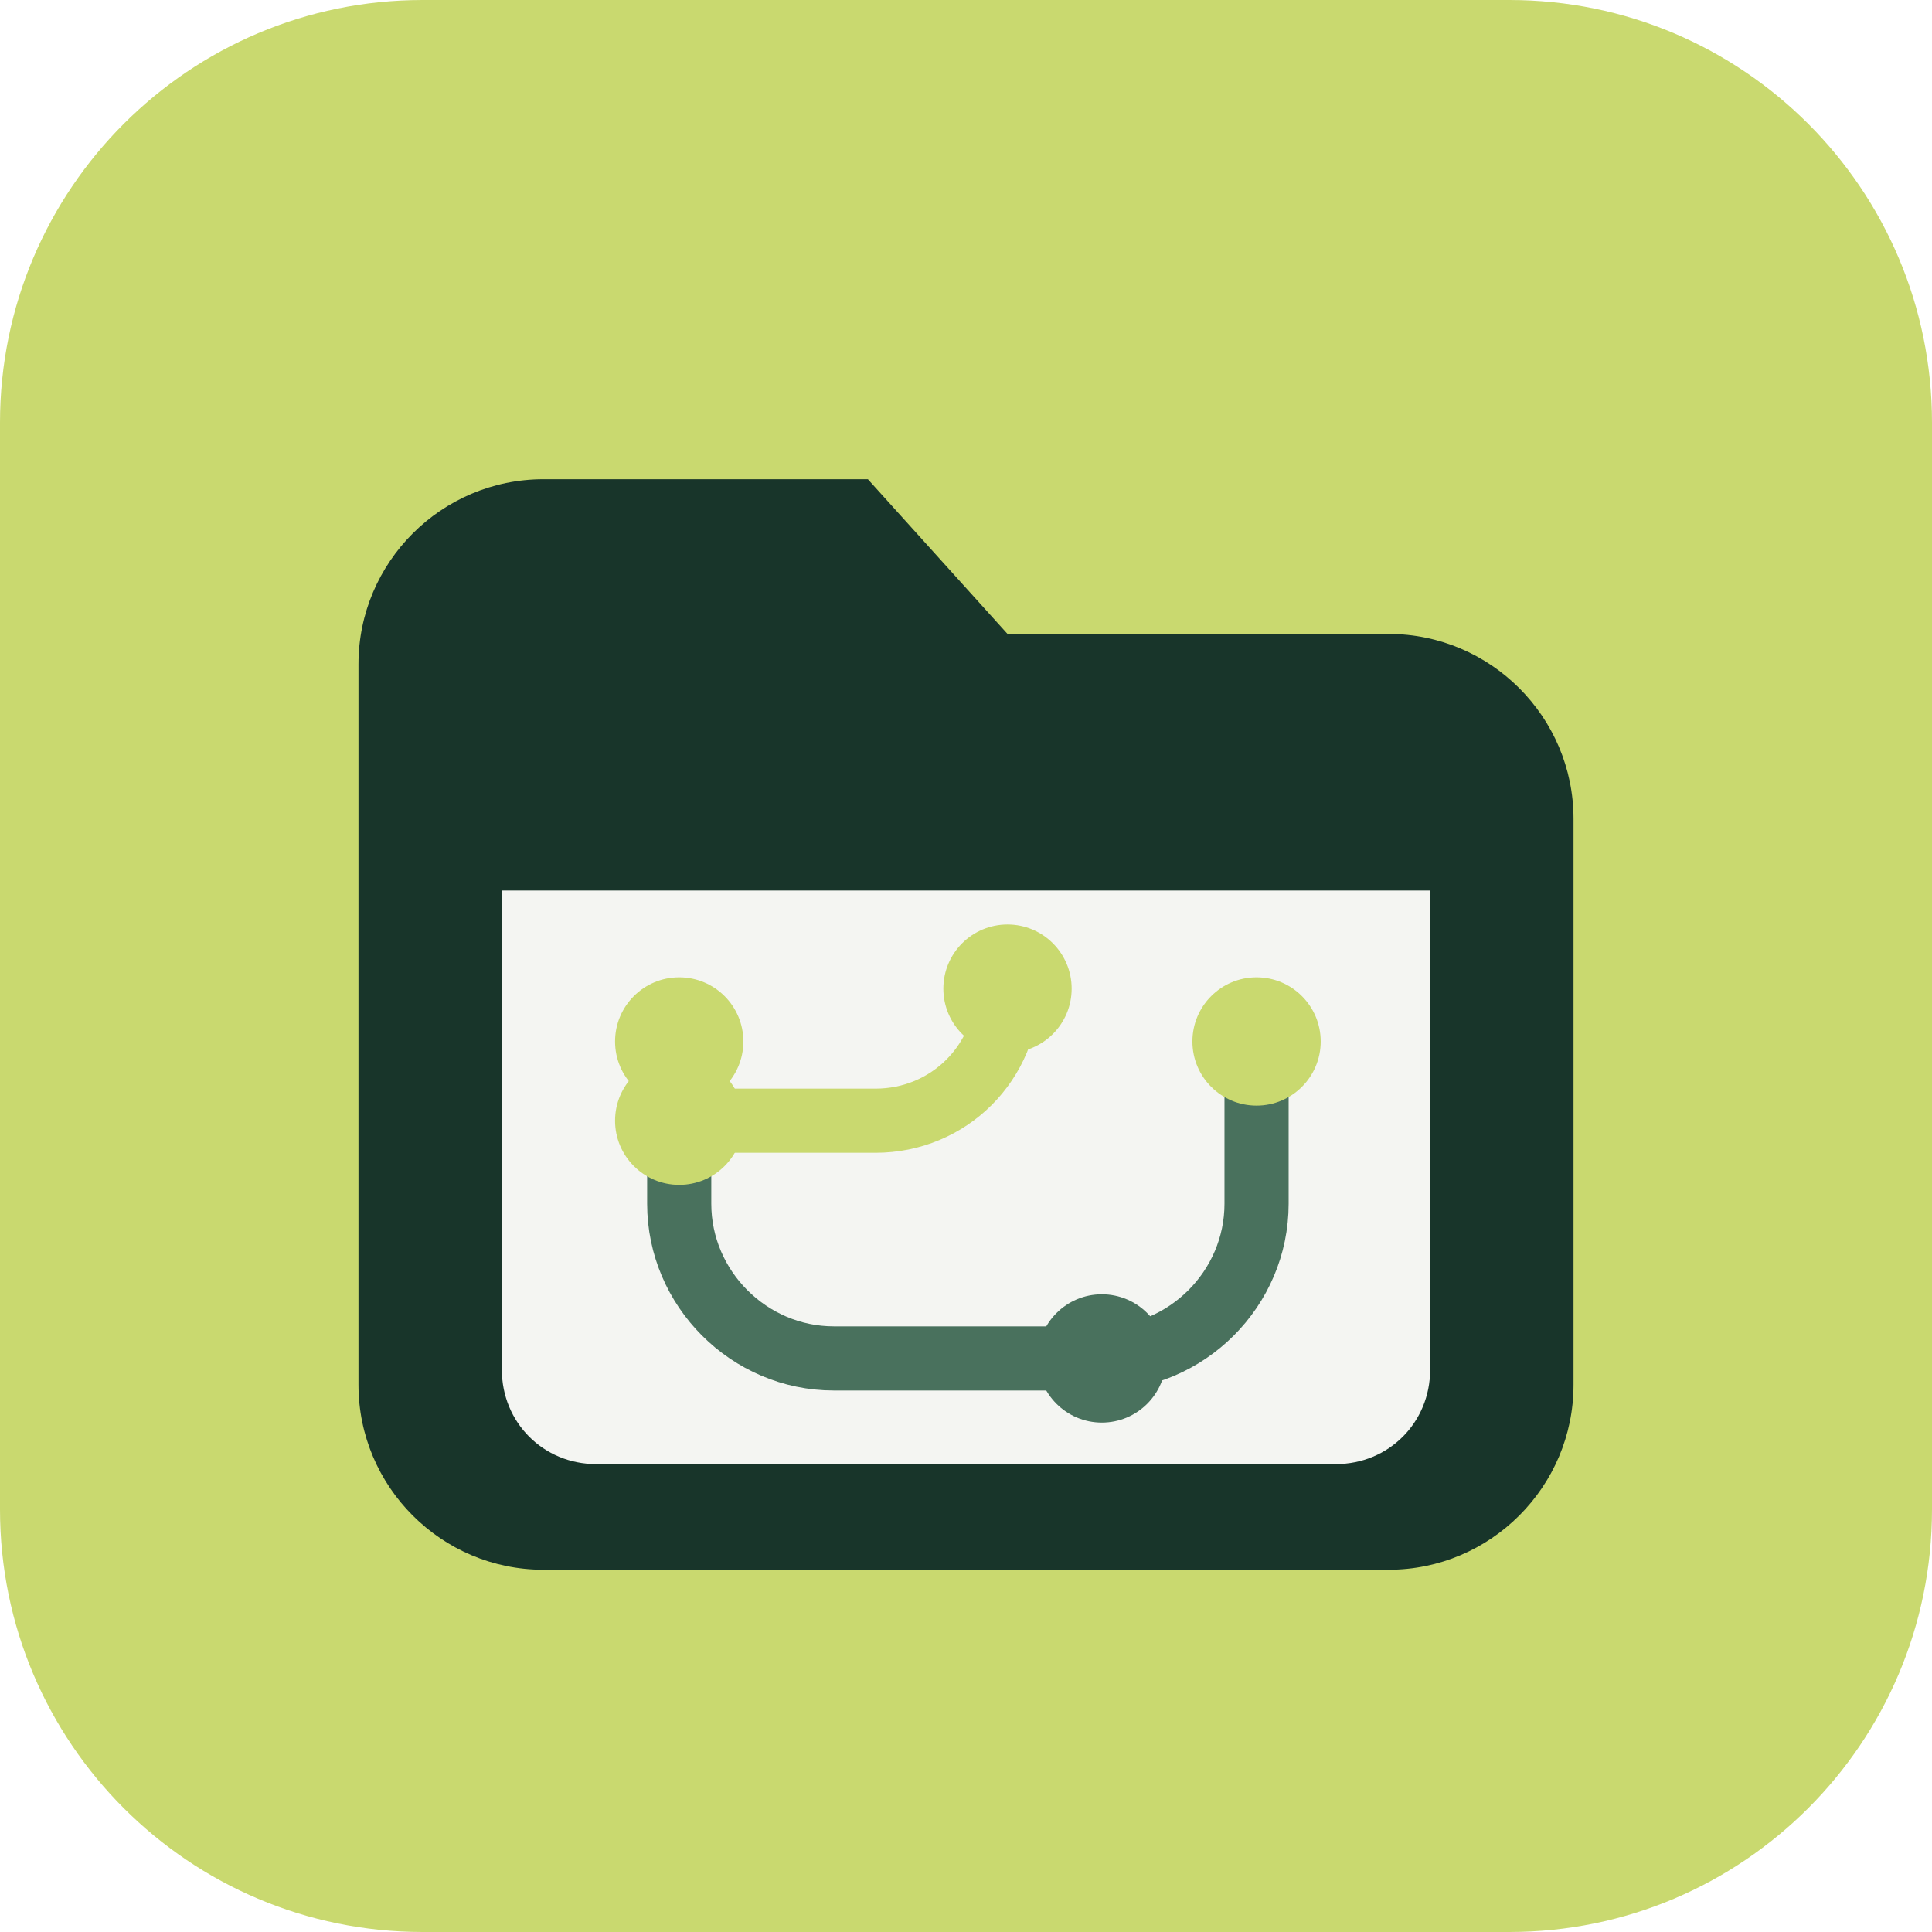
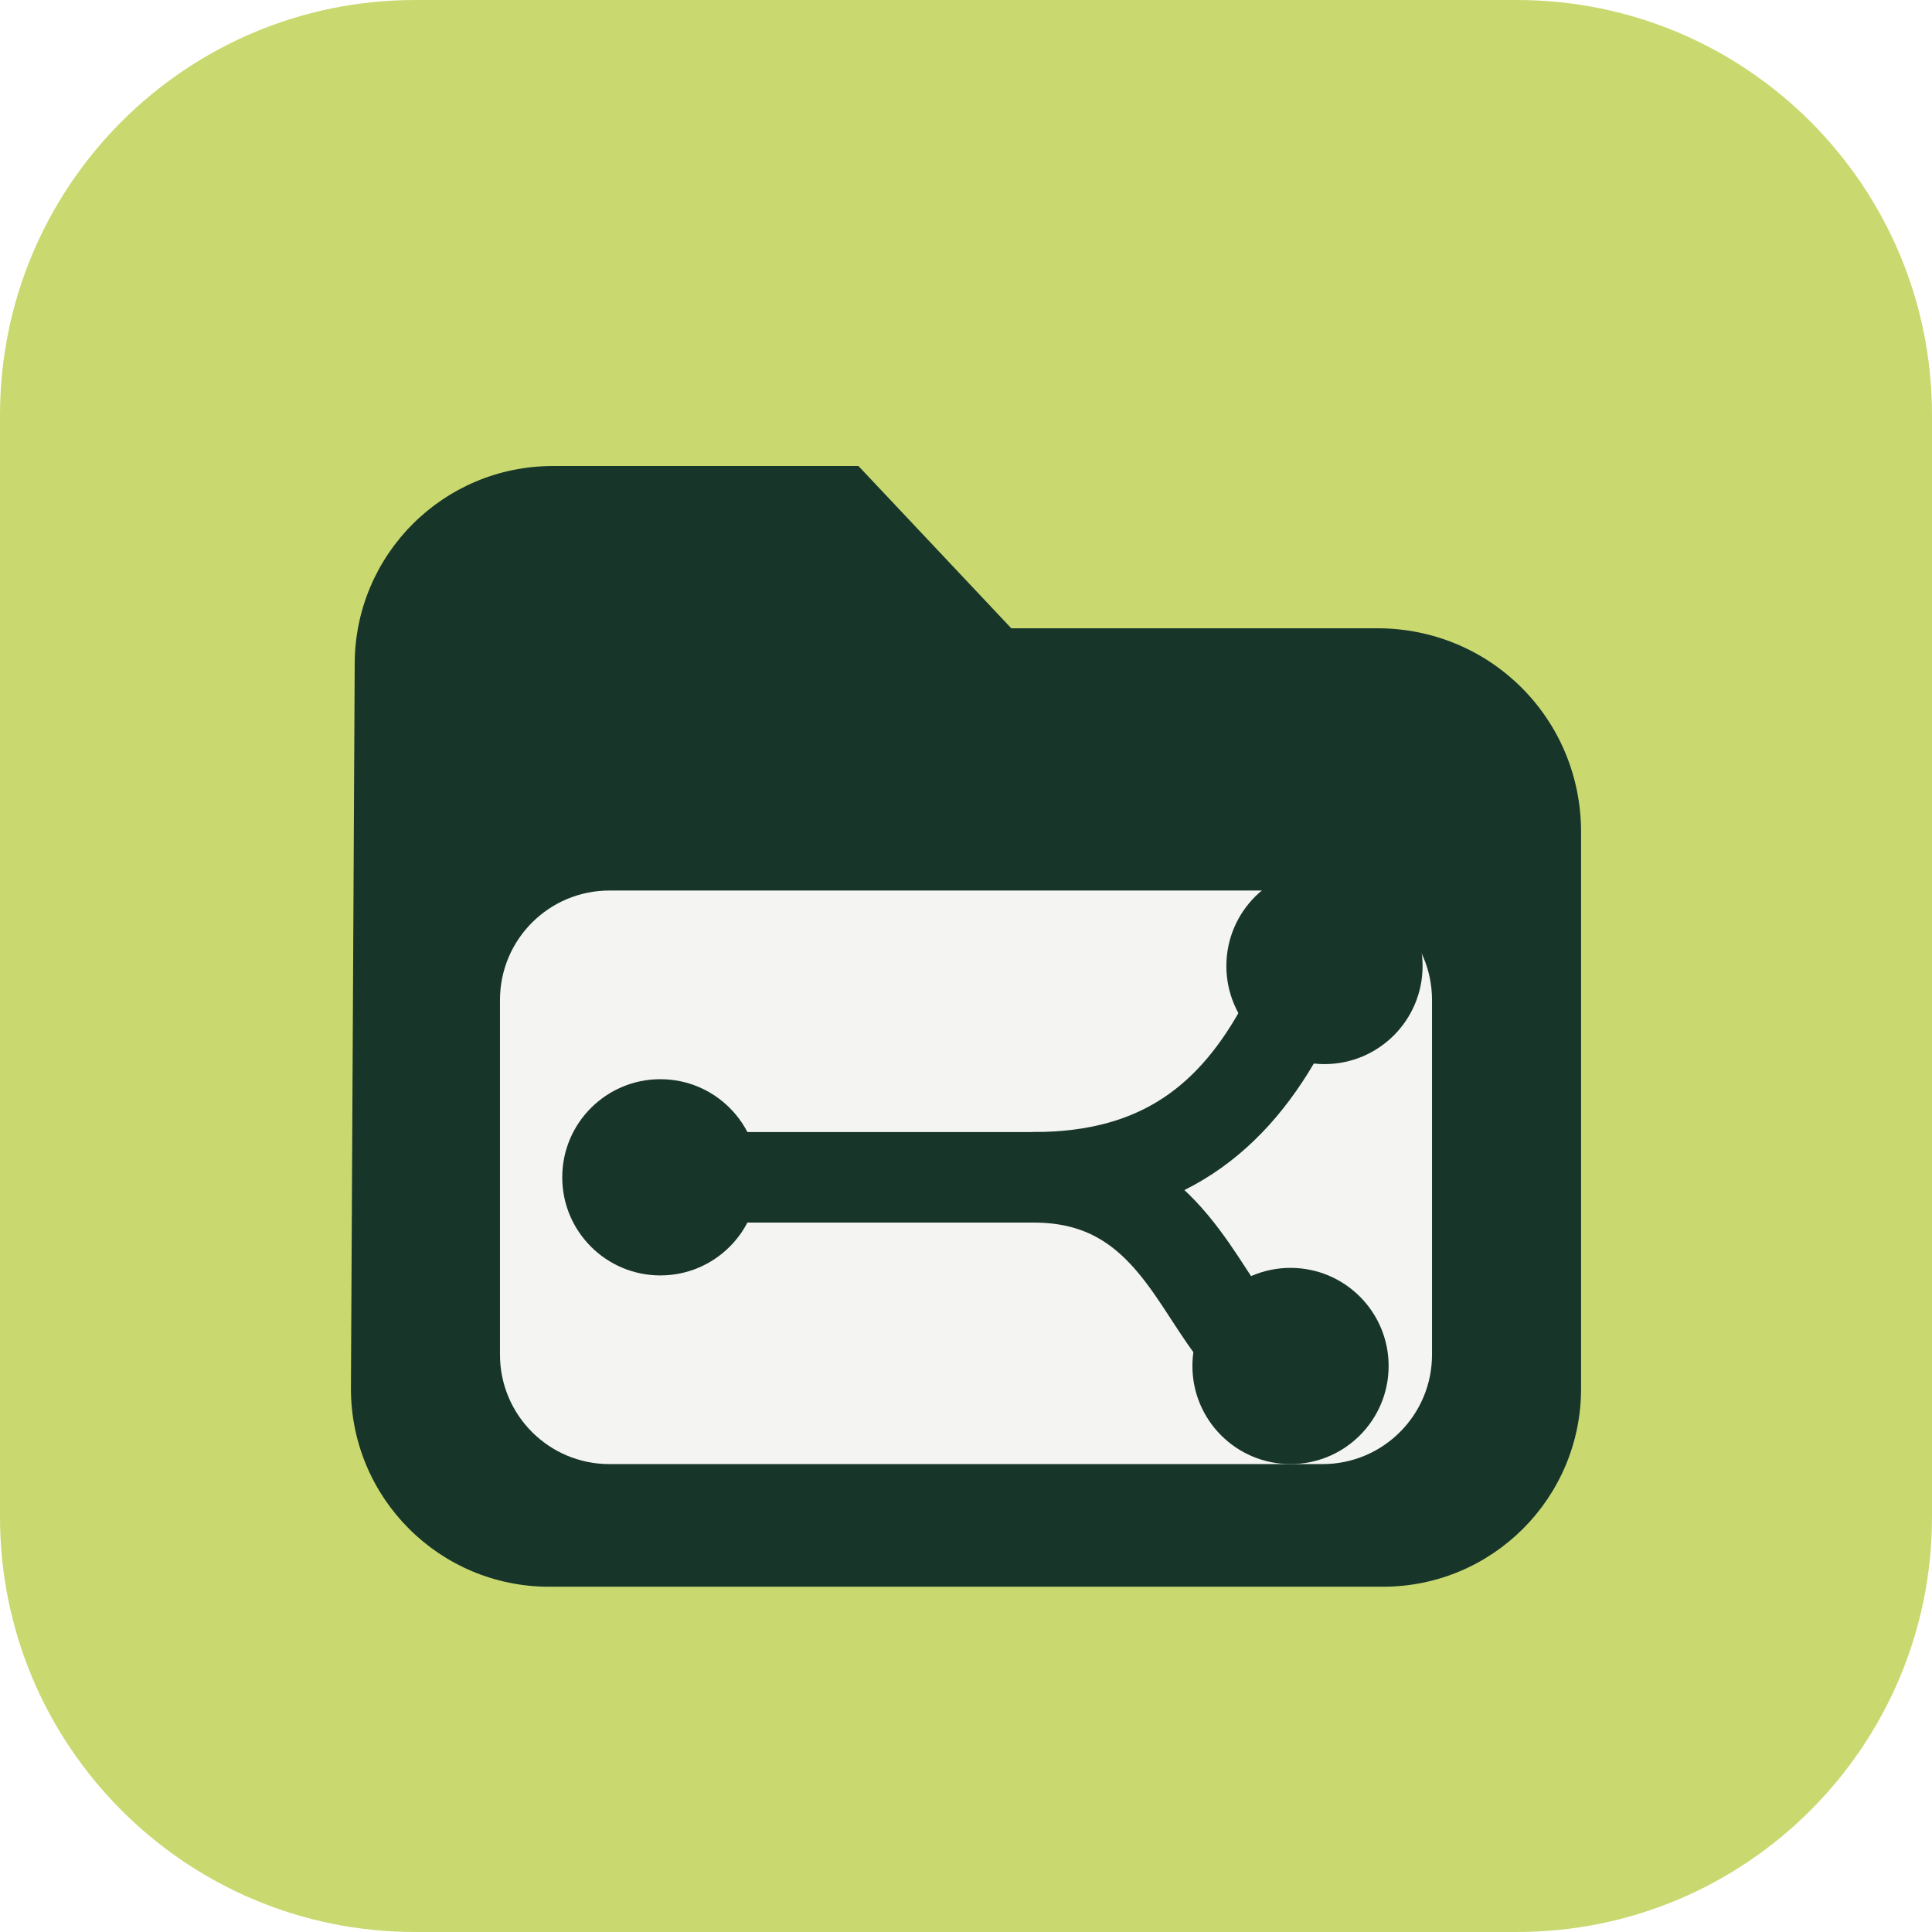
<svg xmlns="http://www.w3.org/2000/svg" width="1024" height="1024" viewBox="0 0 1024 1024" role="img" aria-labelledby="title">
-   <rect width="1024" height="1024" rx="224" fill="#C9D96F" />
-   <path d="M190 352c0-54 44-98 98-98h172l74 82h202c54 0 98 44 98 98v300c0 54-44 98-98 98H288c-54 0-98-44-98-98V352z" fill="#18352A" />
-   <path d="M266 472h492v254c0 28-22 50-50 50H316c-28 0-50-22-50-50V472z" fill="#F4F5F2" />
-   <path d="M360 552v86c0 45 37 82 82 82h142c45 0 82-37 82-82v-86" fill="none" stroke="#49715D" stroke-width="34" stroke-linecap="round" />
-   <path d="M360 594h104c39 0 70-31 70-70" fill="none" stroke="#C9D96F" stroke-width="34" stroke-linecap="round" />
-   <circle cx="360" cy="552" r="34" fill="#C9D96F" />
-   <circle cx="360" cy="594" r="34" fill="#C9D96F" />
-   <circle cx="534" cy="524" r="34" fill="#C9D96F" />
-   <circle cx="666" cy="552" r="34" fill="#C9D96F" />
-   <circle cx="584" cy="720" r="34" fill="#49715D" />
+   <rect width="1024" height="1024" rx="220" fill="#C9D96F" />
+   <path fill="#18352A" d="M188 352            C188 294 235 247 293 247            H455            L536 333            H730            C790 333 838 381 838 441            V736            C838 794 791 841 733 841            H291            C233 841 186 794 186 736            Z" />
+   <rect x="265" y="472" width="494" height="304" rx="58" fill="#F4F5F2" />
+   <path d="M365 624 H548 C615 624 654 593 681 542" fill="none" stroke="#18352A" stroke-width="48" stroke-linecap="round" stroke-linejoin="round" />
+   <path d="M548 624 C612 624 631 675 653 704" fill="none" stroke="#18352A" stroke-width="48" stroke-linecap="round" stroke-linejoin="round" />
+   <circle cx="350" cy="624" r="52" fill="#18352A" />
+   <circle cx="702" cy="512" r="52" fill="#18352A" />
+   <circle cx="684" cy="724" r="52" fill="#18352A" />
</svg>
